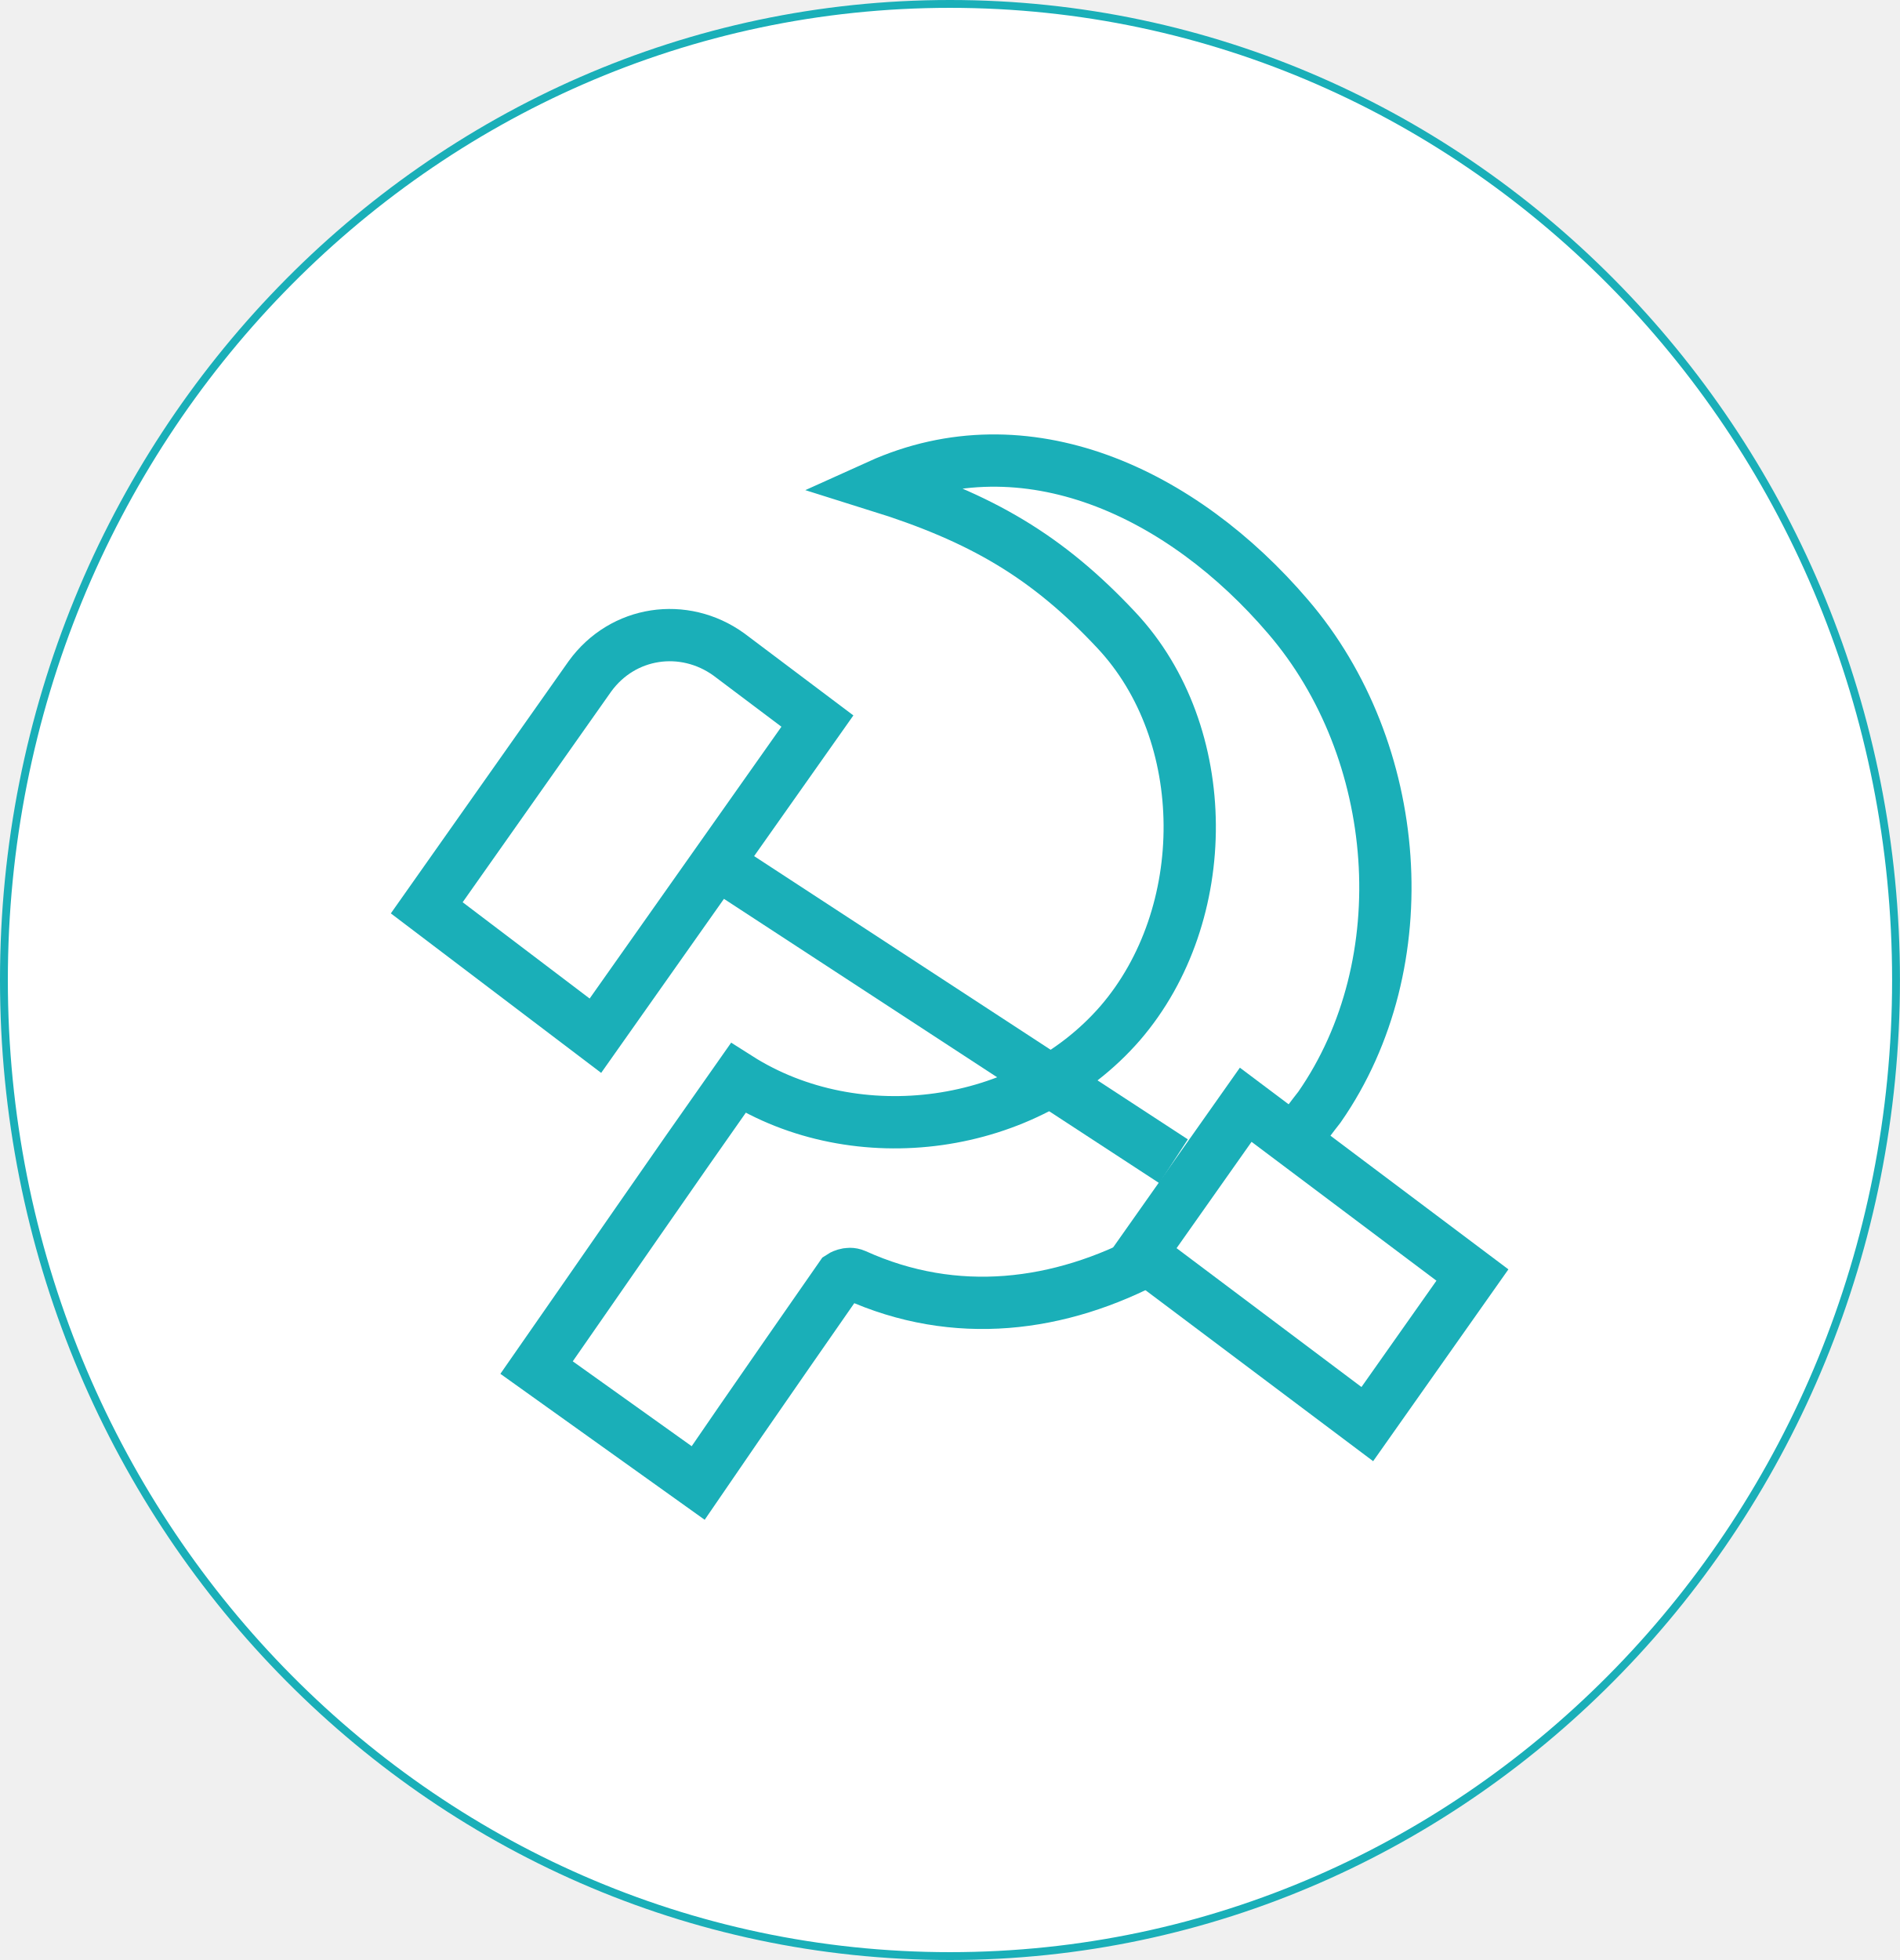
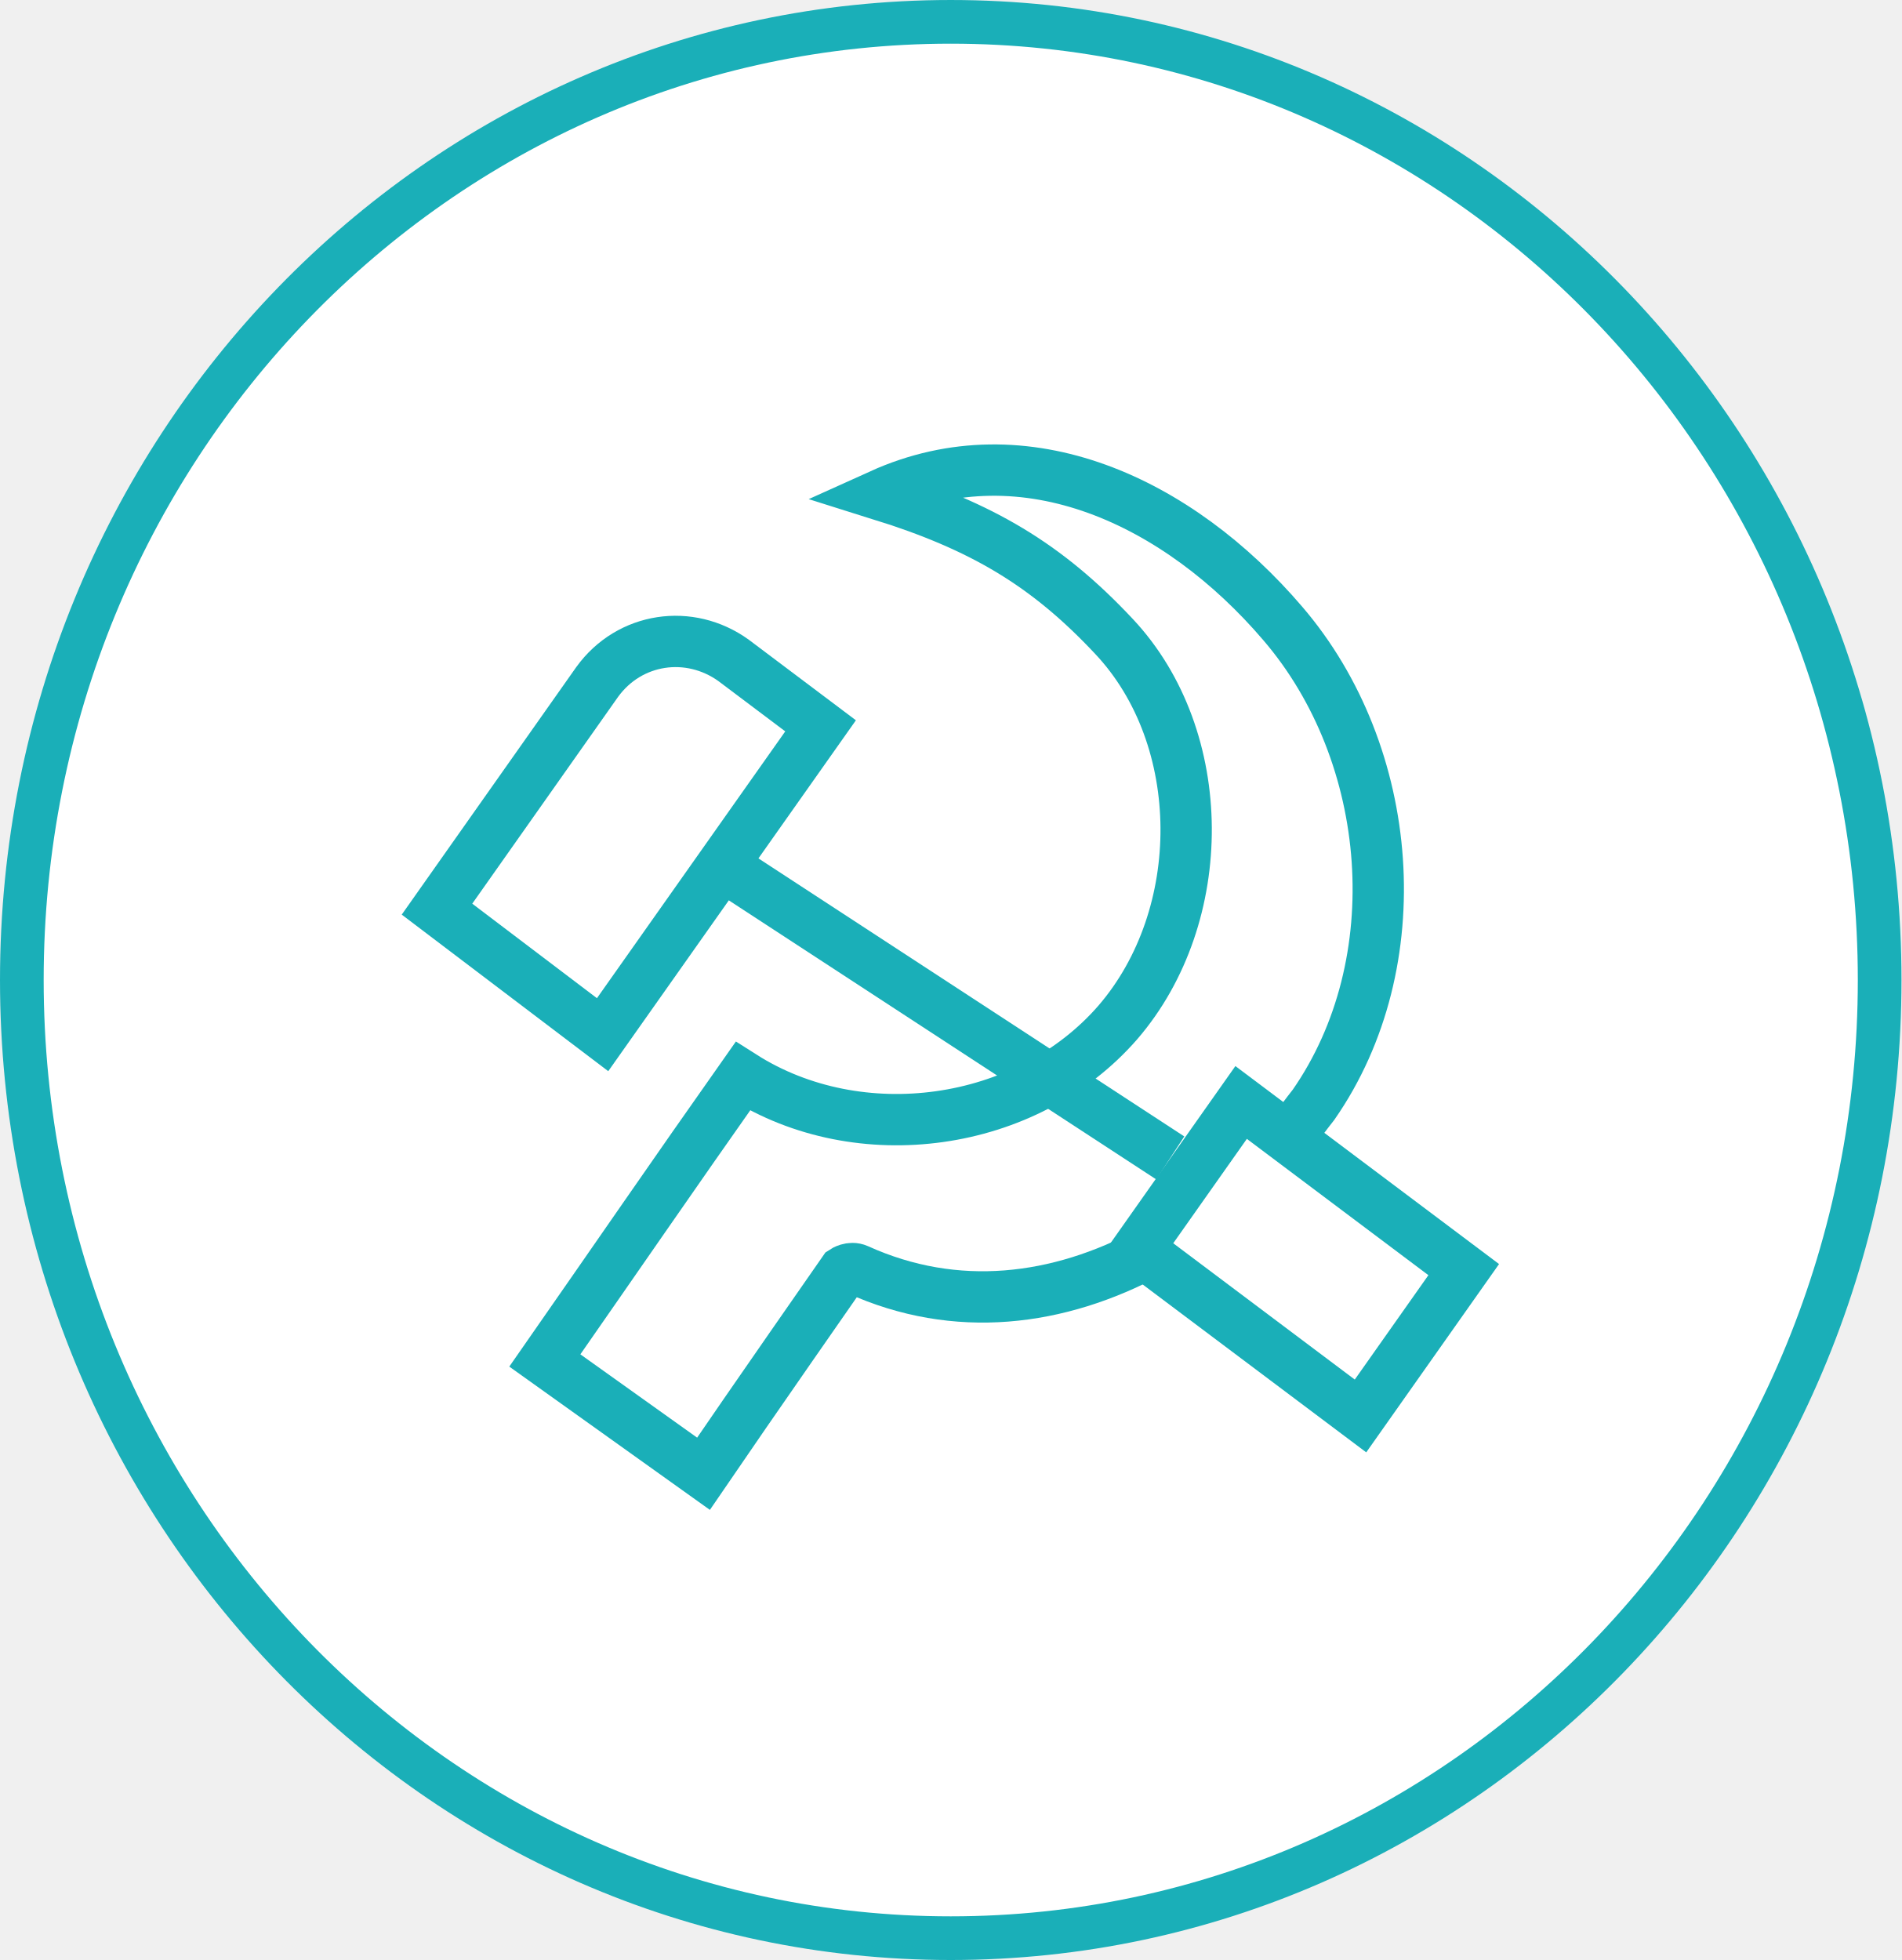
- <svg xmlns="http://www.w3.org/2000/svg" width="242.2" height="249.8" viewBox="0 0 242.2 249.8" fill="none" version="1.1" id="svg1052">
+ <svg xmlns="http://www.w3.org/2000/svg" width="246.869" height="254.469" viewBox="0 0 246.869 254.469" fill="none" version="1.1" id="svg1052">
  <defs id="defs1056" />
-   <path d="m 121.1,249.3 c 66.6,0 120.6,-55.7 120.6,-124.4 C 241.7,56.2 187.7,0.5 121.1,0.5 54.5,0.5 0.5,56.2 0.5,124.9 c 0,68.7 54,124.4 120.6,124.4 z" fill="#ffffff" stroke="#1aafb8" stroke-miterlimit="10" id="path856" />
-   <path d="m 164.2,146.1 c 1.1,-1.3 2.2,-2.6 3.3,-4.1 l 0.7,-0.9 C 181,122.7 178.8,95.6 164.2,78.6 150.7,62.8 130.8,53.4 112,61.9 c 13.1,4.1 21.5,9 30.3,18.4 12.4,13.2 12.4,36.3 0.5,50.1 -11.9,13.7 -33.6,16.6 -48.7,7 -8.6,12.2 -17.2,24.7 -25.7,36.9 5.3,3.8 15.3,10.9 20.6,14.7 6,-8.8 18.2,-26.3 18.2,-26.3 0,0 0.9,-0.6 1.8,-0.2 12.8,5.8 26.1,4.1 38,-2.3" stroke="#1aafb8" stroke-width="6.664" stroke-miterlimit="10" id="path948" />
-   <path d="m 174.3,181.5 13.4,-19 -28.9,-21.7 -13.4,19 z" stroke="#1aafb8" stroke-width="6.664" stroke-miterlimit="10" id="path950" />
-   <path d="M 75.9,132 104.2,91.9 92.9,83.4 c -5.7,-4.1 -13.5,-3 -17.7,2.8 l -20.8,29.5 z" stroke="#1aafb8" stroke-width="6.664" stroke-miterlimit="10" id="path952" />
-   <path d="m 91.4,110 58.2,38" stroke="#1aafb8" stroke-width="6.664" stroke-miterlimit="10" id="path954" />
+   <path d="m 123.435,251.635 c 66.6,0 120.6,-55.7 120.6,-124.4 0,-68.7 -54,-124.4 -120.6,-124.4 -66.6,0 -120.6,55.7 -120.6,124.4 0,68.7 54,124.4 120.6,124.4 z" fill="#ffffff" stroke="#1aafb8" stroke-miterlimit="10" id="path856" style="stroke-width:5.669;stroke-miterlimit:10;stroke-dasharray:none" />
+   <path d="m 166.535,148.435 c 1.1,-1.3 2.2,-2.6 3.3,-4.1 l 0.7,-0.9 c 12.8,-18.4 10.6,-45.5 -4,-62.5 -13.5,-15.8 -33.4,-25.2 -52.2,-16.7 13.1,4.1 21.5,9 30.3,18.4 12.4,13.2 12.4,36.3 0.5,50.1 -11.9,13.7 -33.6,16.6 -48.7,7 -8.6,12.2 -17.2,24.7 -25.7,36.9 5.3,3.8 15.3,10.9 20.6,14.7 6,-8.8 18.2,-26.3 18.2,-26.3 0,0 0.9,-0.6 1.8,-0.2 12.8,5.8 26.1,4.1 38,-2.3" stroke="#1aafb8" stroke-width="6.664" stroke-miterlimit="10" id="path948" />
+   <path d="m 176.635,183.835 13.4,-19 -28.9,-21.7 -13.4,19 z" stroke="#1aafb8" stroke-width="6.664" stroke-miterlimit="10" id="path950" />
+   <path d="m 78.235,134.335 28.3,-40.1 -11.3,-8.5 c -5.7,-4.1 -13.5,-3 -17.7,2.8 l -20.8,29.5 z" stroke="#1aafb8" stroke-width="6.664" stroke-miterlimit="10" id="path952" />
+   <path d="m 93.735,112.335 58.2,38" stroke="#1aafb8" stroke-width="6.664" stroke-miterlimit="10" id="path954" />
</svg>
